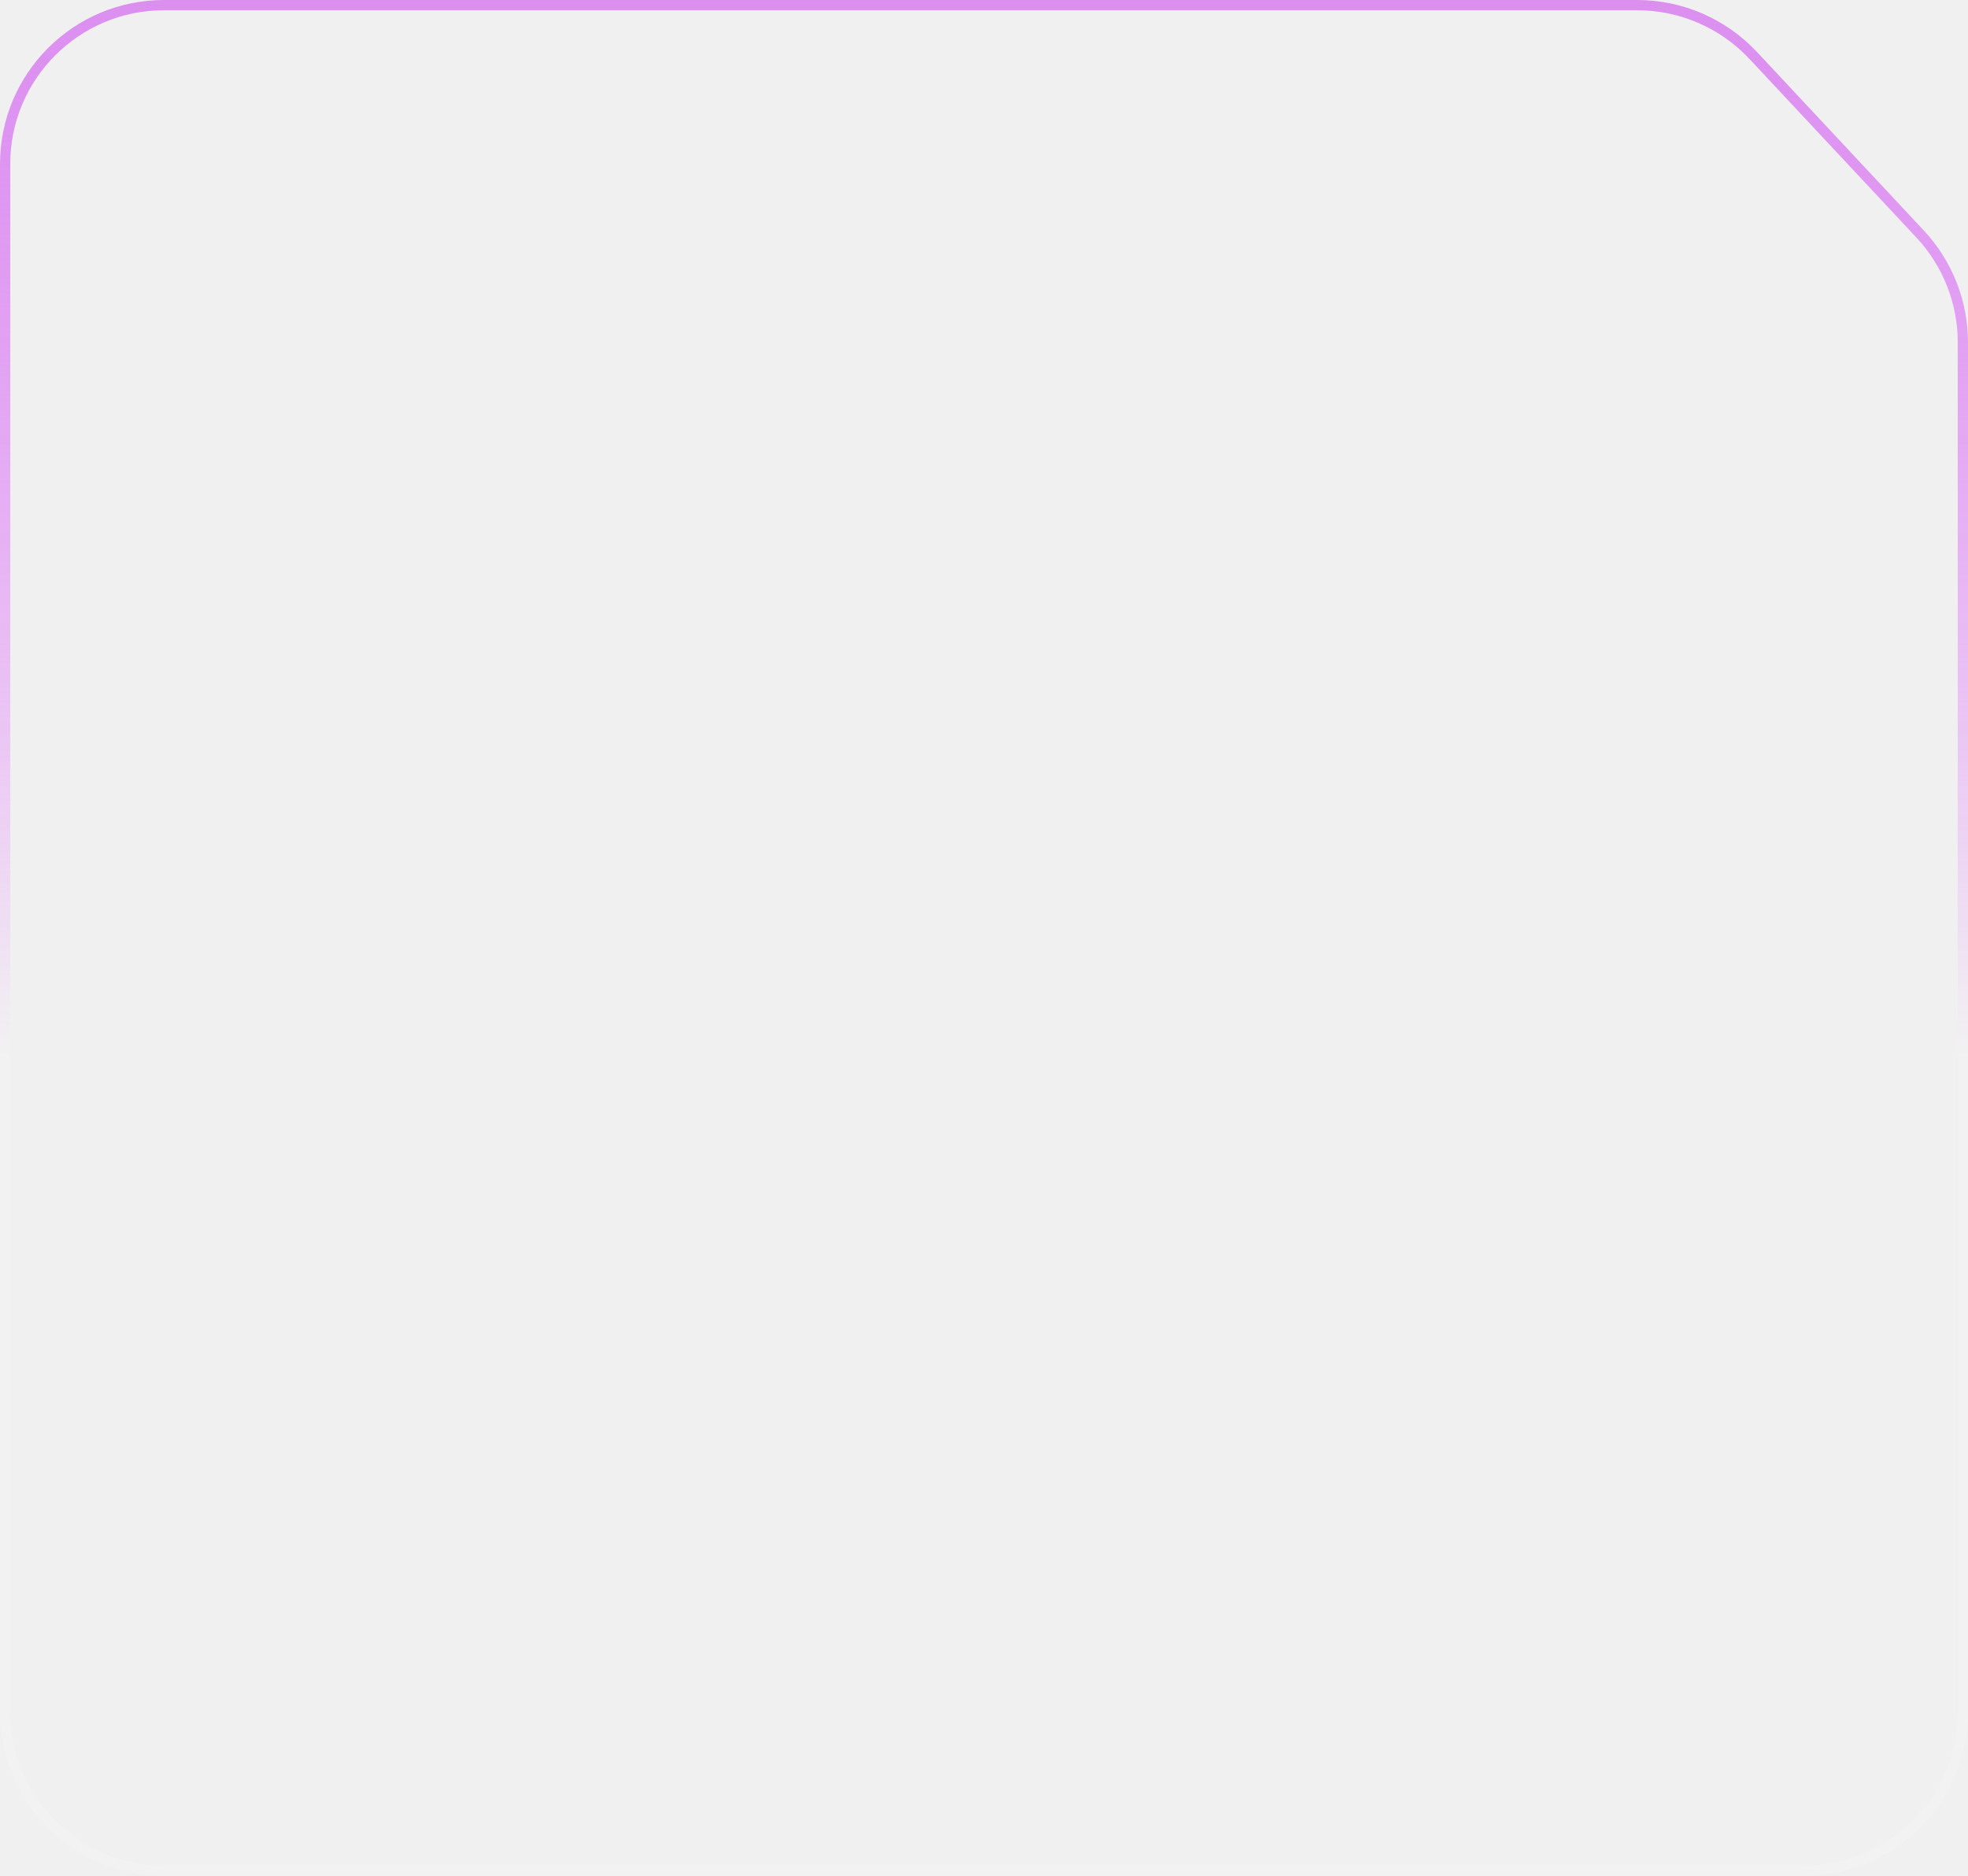
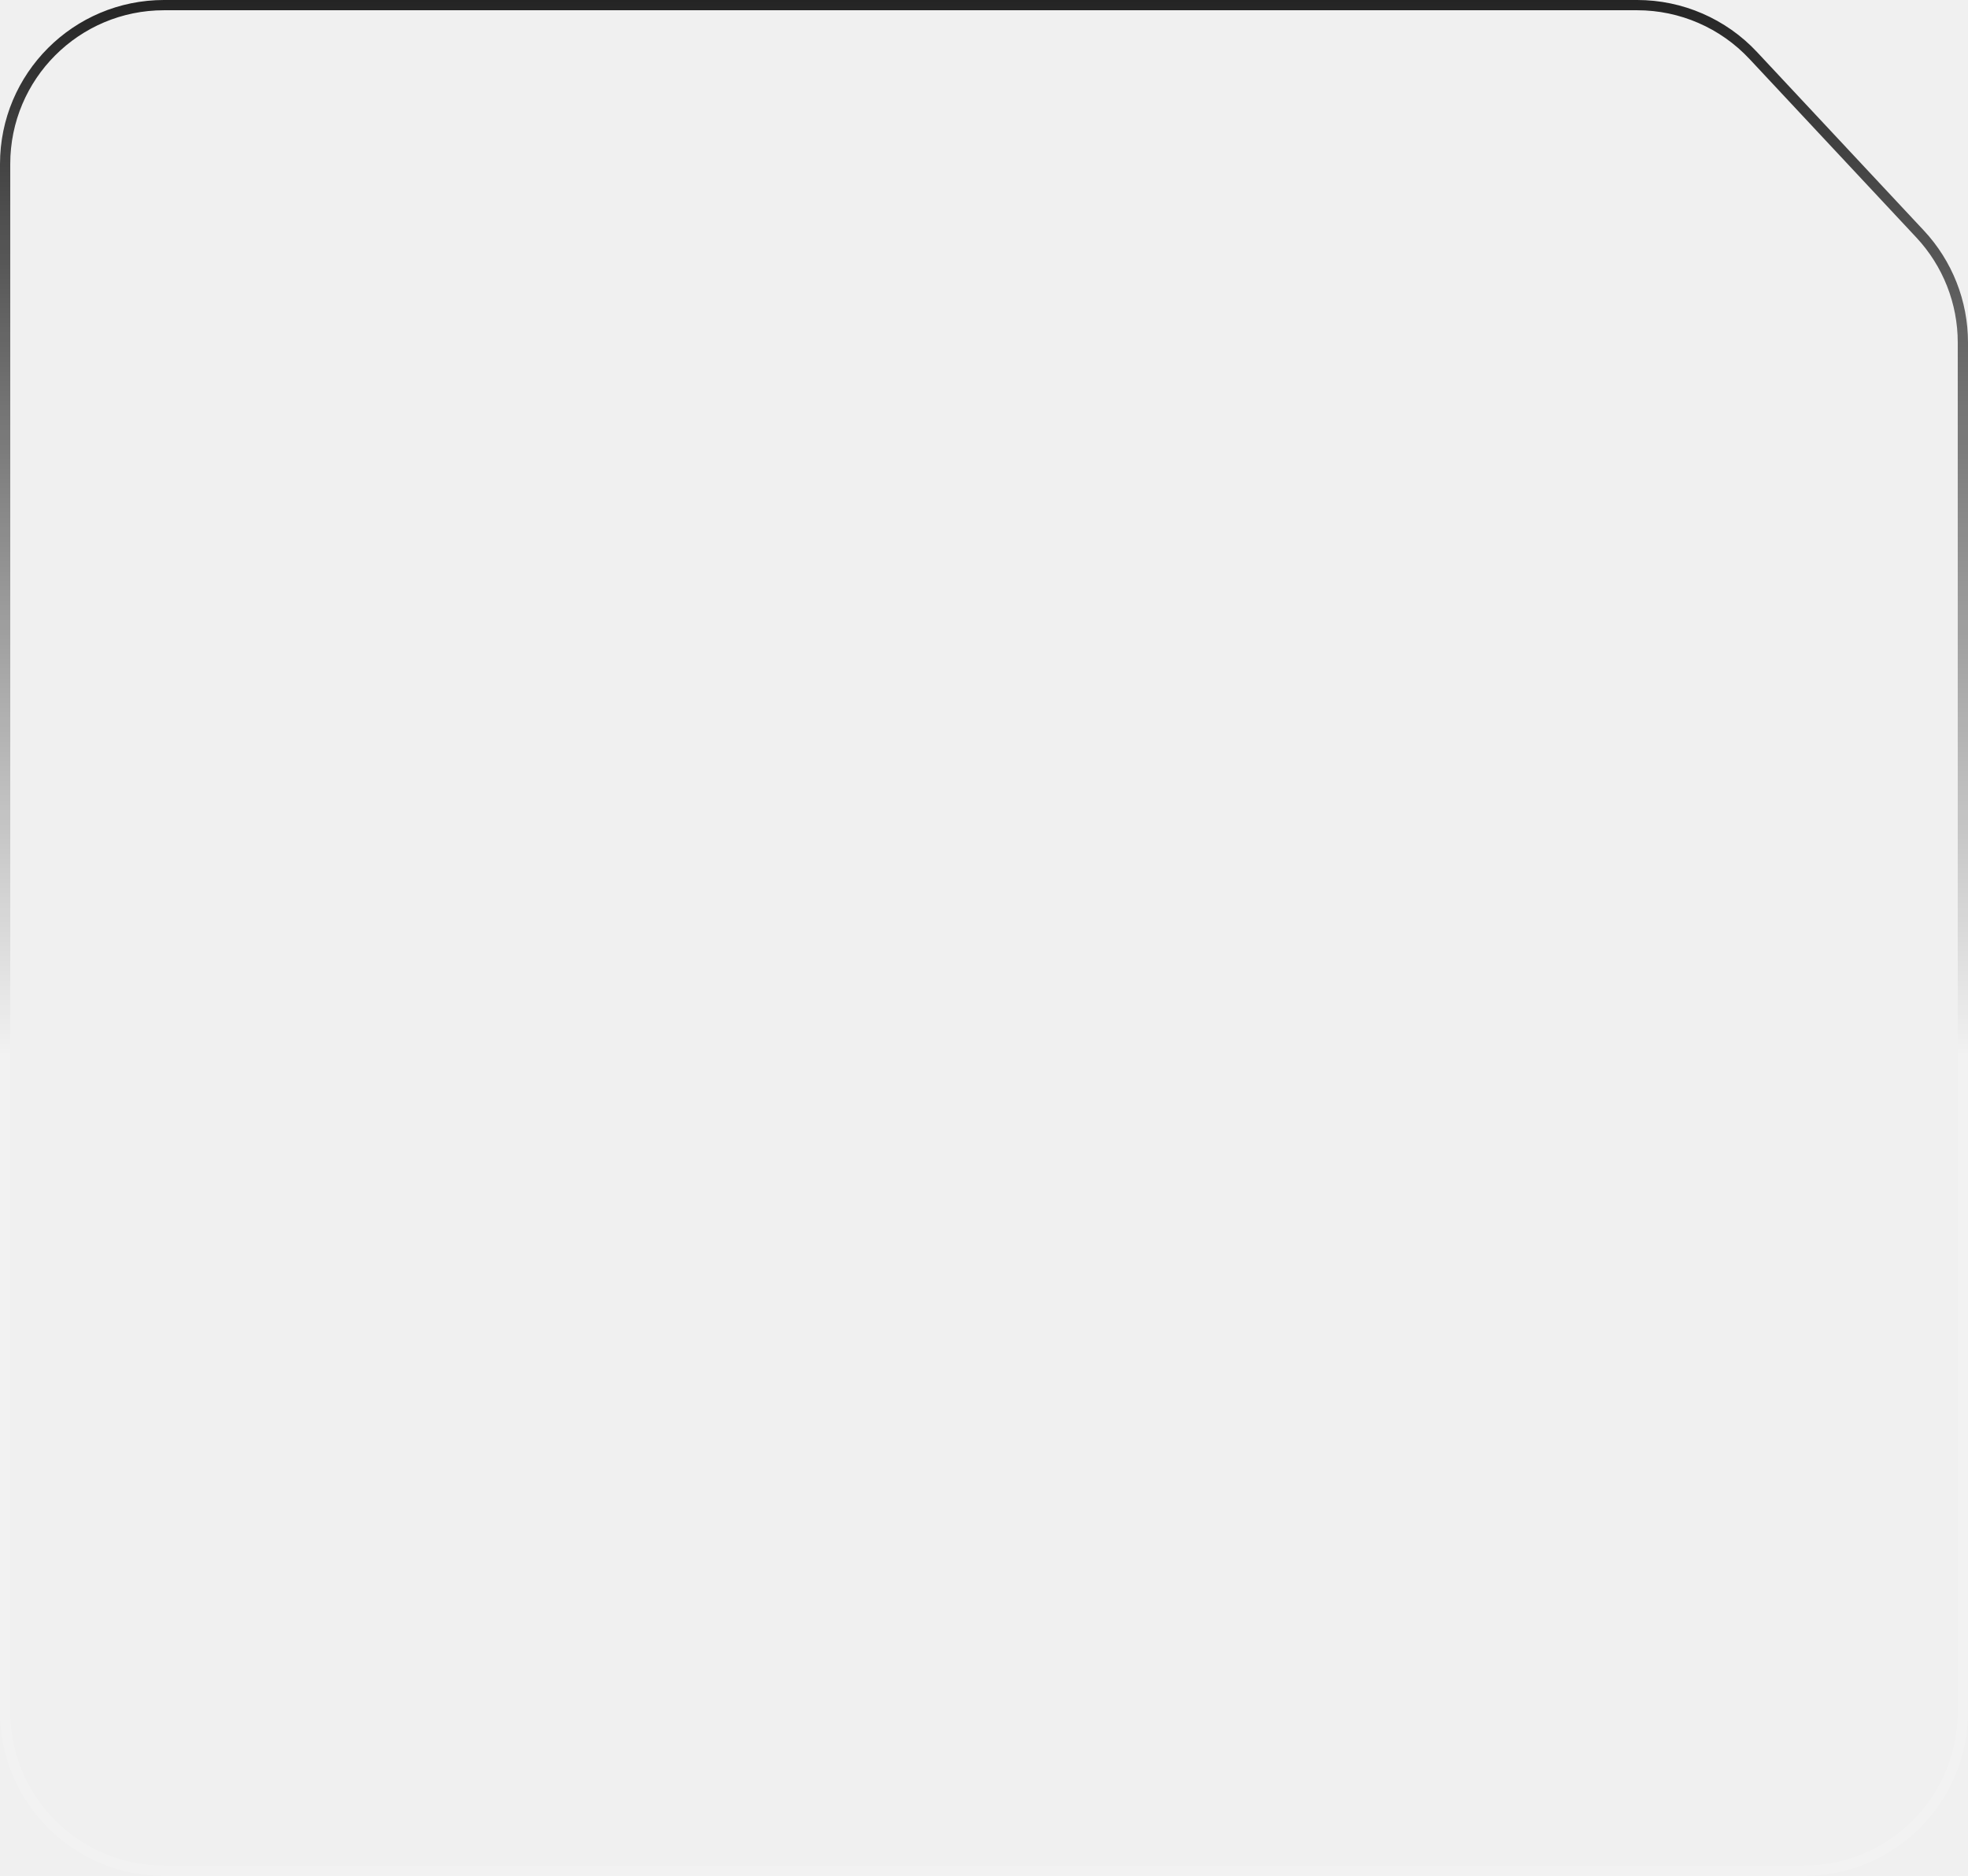
<svg xmlns="http://www.w3.org/2000/svg" preserveAspectRatio="none" width="384" height="366" viewBox="0 0 384 366" fill="none">
  <path vector-effect="non-scaling-stroke" d="M32 1H319.453C328.037 1 336.238 4.56 342.1 10.832L374.648 45.654C380.015 51.397 383 58.963 383 66.823V334C383 351.121 369.121 365 352 365H32C14.879 365 1 351.121 1 334V32C1 14.879 14.879 1 32 1Z" stroke="white" stroke-opacity="0.15" stroke-width="2" />
  <path vector-effect="non-scaling-stroke" d="M32 1H319.453C328.037 1 336.238 4.56 342.1 10.832L374.648 45.654C380.015 51.397 383 58.963 383 66.823V334C383 351.121 369.121 365 352 365H32C14.879 365 1 351.121 1 334V32C1 14.879 14.879 1 32 1Z" stroke="url(#paint0_linear_333_9185)" stroke-opacity="0.85" stroke-width="2" />
  <defs>
    <linearGradient id="paint0_linear_333_9185" x1="192" y1="0" x2="192" y2="366" gradientUnits="userSpaceOnUse">
-       <stop stop-color="#D77DEE" />
-       <stop offset="0.563" stop-color="#D633FF" stop-opacity="0" />
+       <stop stopColor="#D77DEE" />
+       <stop offset="0.563" stopColor="#D633FF" stop-opacity="0" />
    </linearGradient>
  </defs>
</svg>
